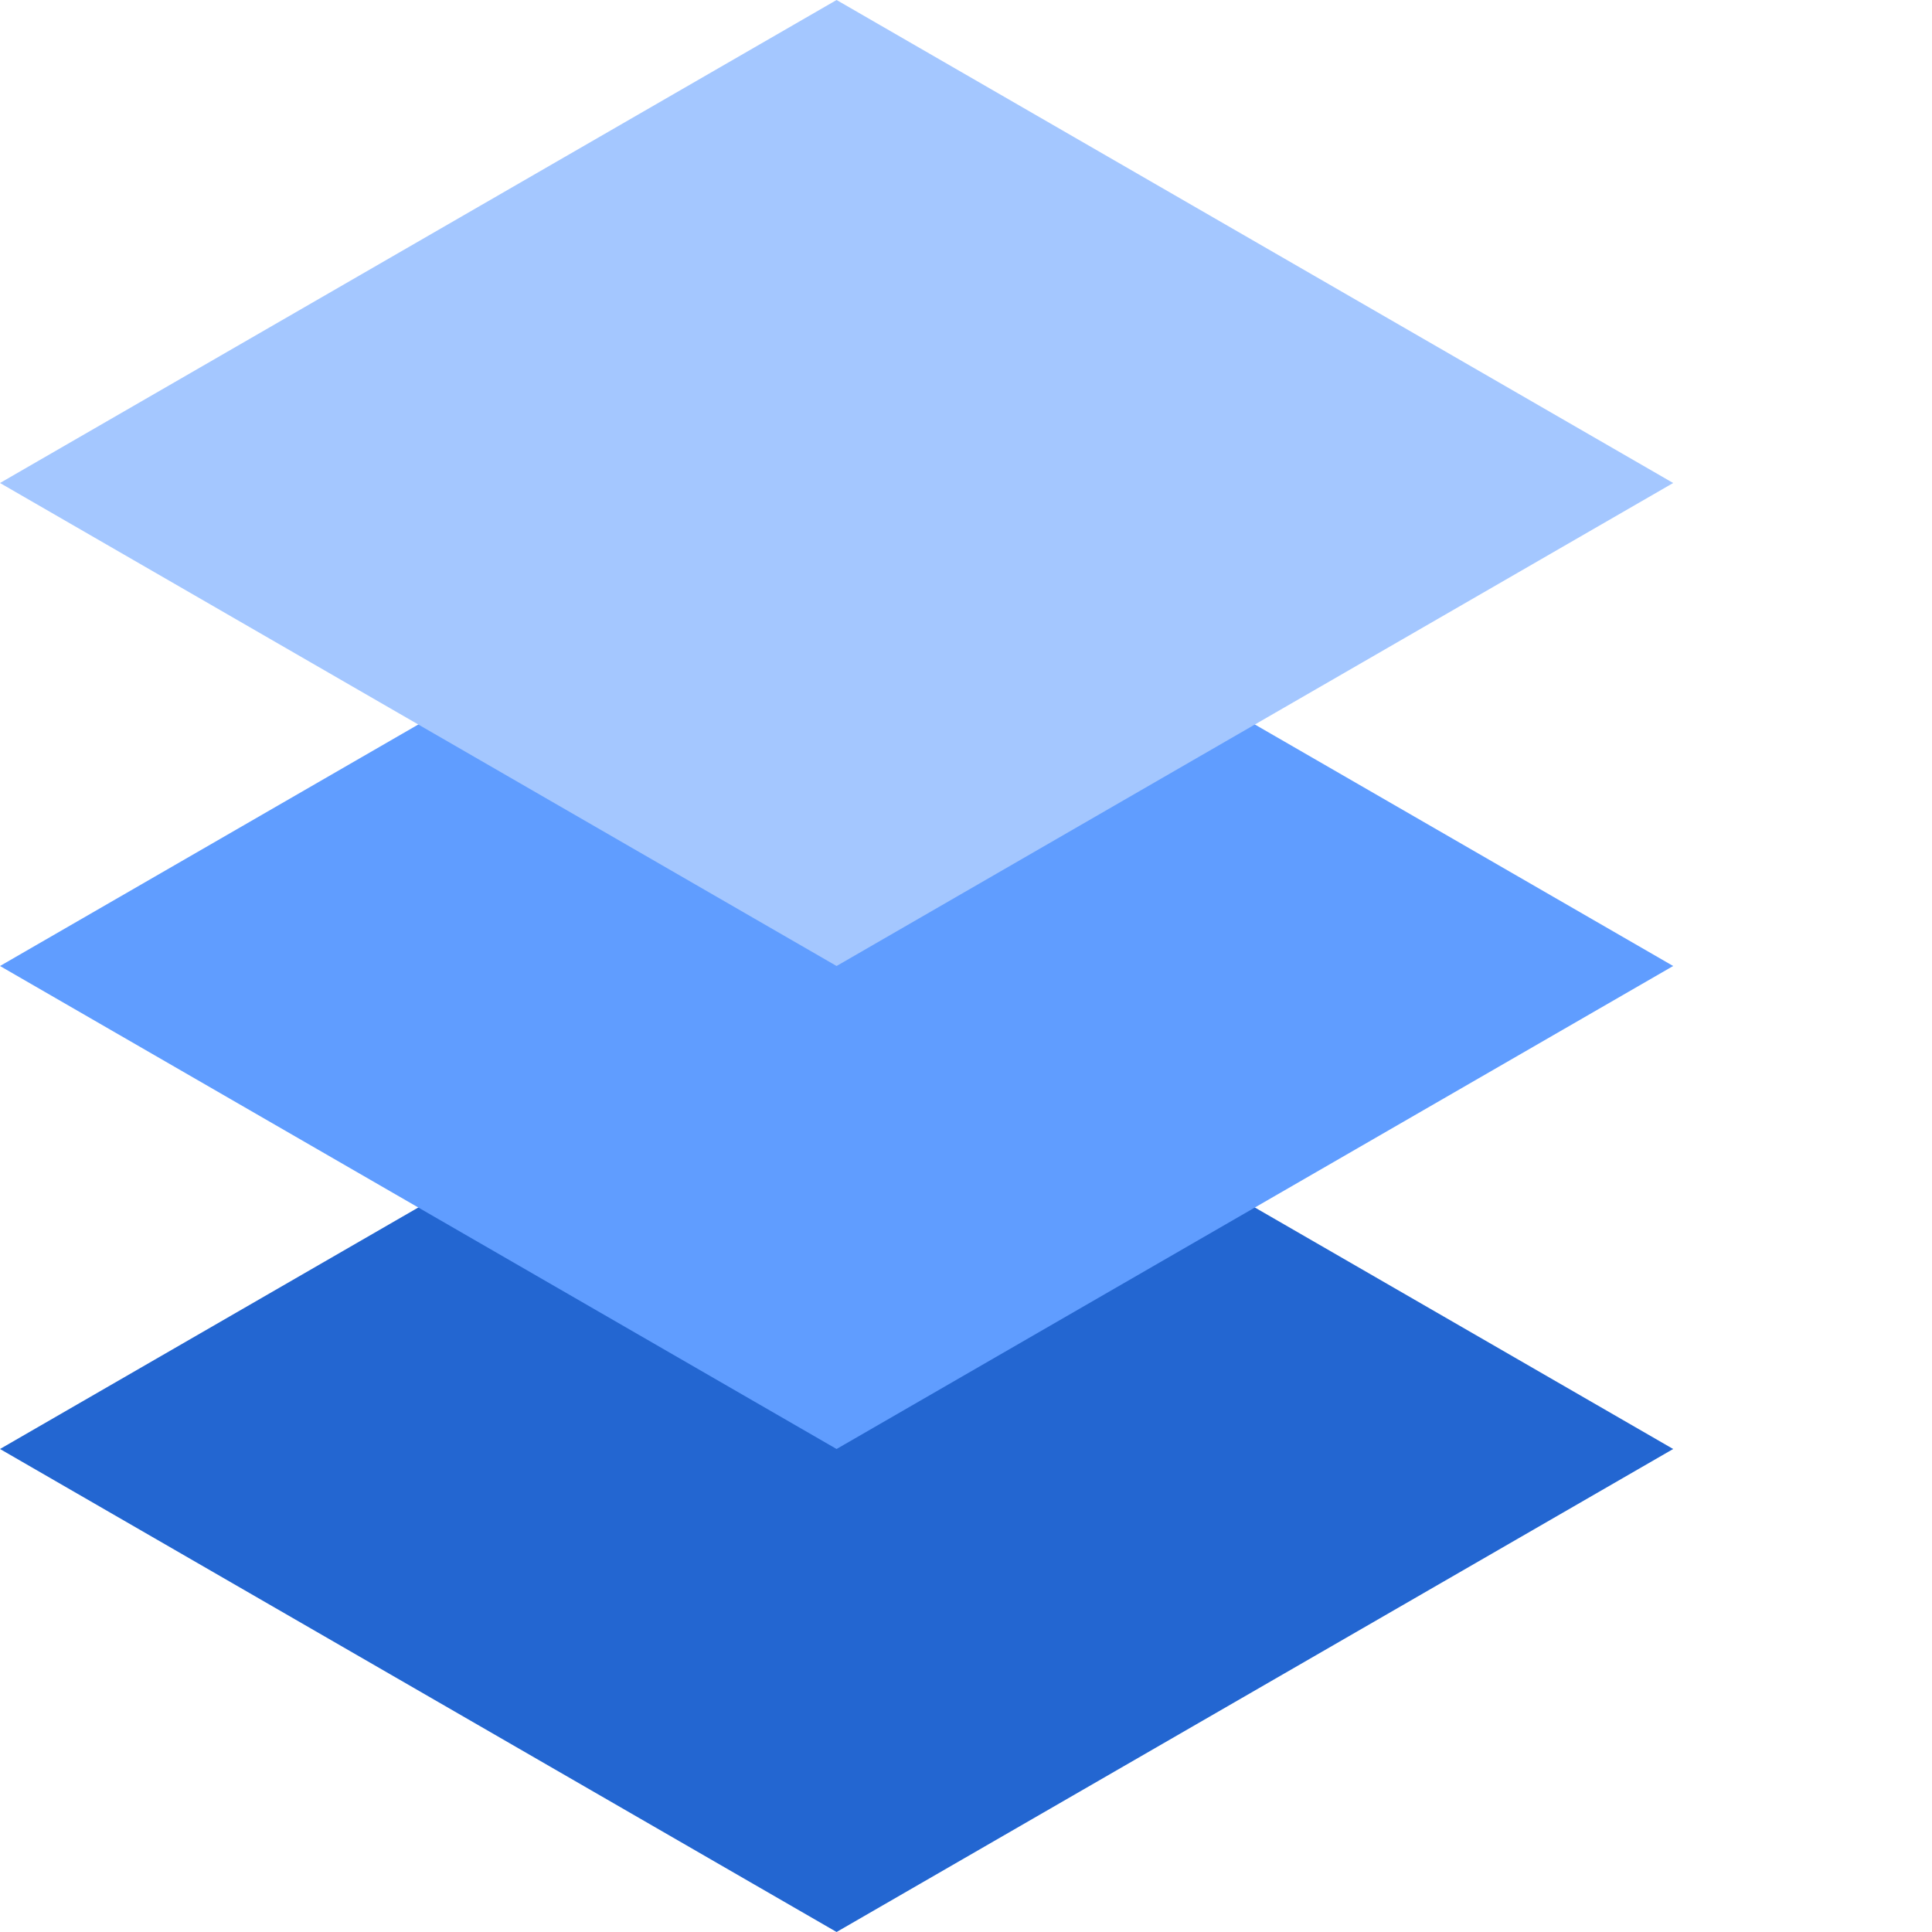
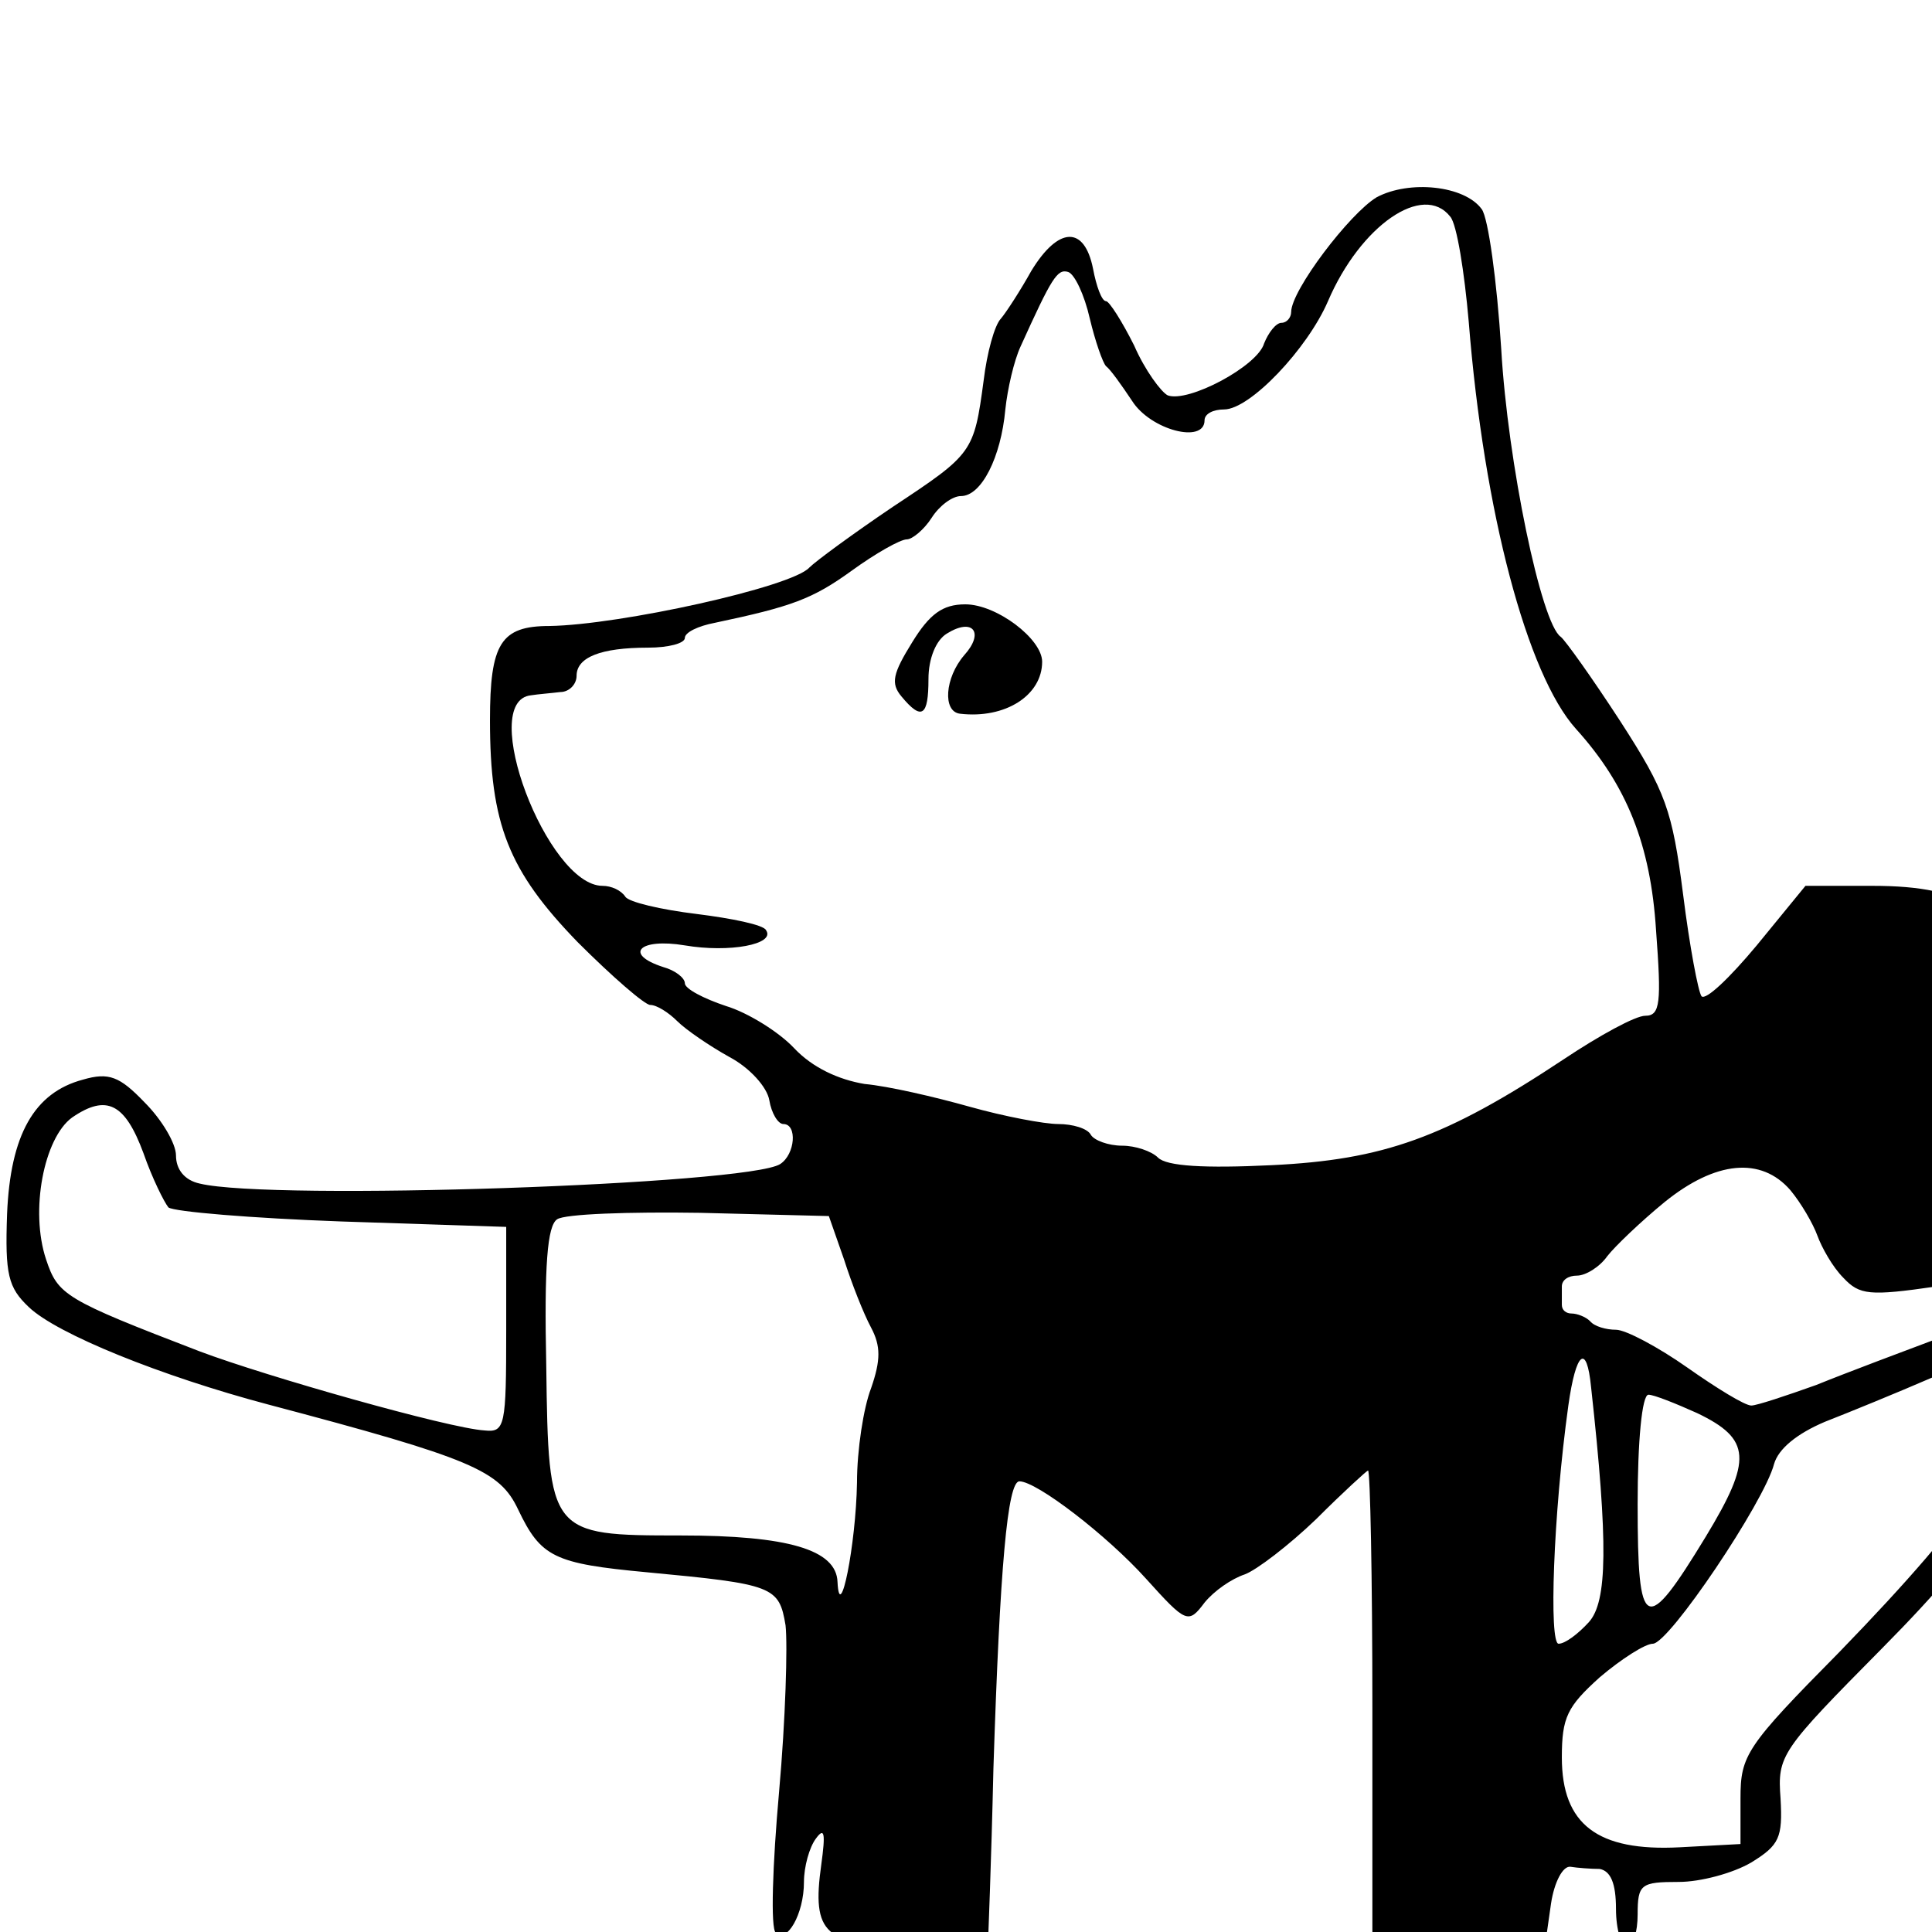
- <svg xmlns="http://www.w3.org/2000/svg" version="1.1" width="256" height="256" viewbox="0 0 949 256">
-   <path fill="#2366d1" d="M110.851 128L221.703 192L110.851 256L0 192Z" />
-   <path fill="#609dff" d="M110.851 64L221.703 128L110.851 192L0 128Z" />
-   <path fill="#a4c7ff" d="M110.851 0L221.703 64L110.851 128L0 64Z" />
+ <svg xmlns="http://www.w3.org/2000/svg" width="200" height="200">
+   <g id="Layer_1">
+     <g stroke="null">
+       <g stroke="null" fill="#000000" transform="translate(0 235) scale(0.1 -0.1)">
+         <path stroke="null" d="m1425.16,2145.818c-28.02,-16.812 -88.544,-96.39 -88.544,-118.806c0,-5.604 -4.483,-11.208 -10.087,-11.208c-5.604,0 -13.45,-10.087 -17.933,-21.295c-6.725,-23.537 -78.457,-61.645 -99.752,-53.799c-6.725,3.362 -23.537,25.779 -34.745,51.557c-12.329,24.658 -25.779,45.953 -29.141,45.953c-4.483,0 -10.087,15.691 -13.45,33.624c-8.967,44.833 -35.866,43.712 -63.886,-2.242c-11.208,-20.175 -25.779,-42.591 -31.383,-49.316c-6.725,-6.725 -14.571,-35.866 -17.933,-63.886c-10.087,-75.094 -11.208,-76.215 -94.148,-131.135c-41.47,-28.02 -79.578,-56.041 -86.303,-62.766c-17.933,-20.175 -196.142,-59.403 -268.995,-60.524c-50.437,0 -61.645,-17.933 -61.645,-97.511c0,-107.598 19.054,-155.793 90.786,-229.767c35.866,-35.866 69.49,-65.007 75.094,-65.007c6.725,0 19.054,-7.846 28.02,-16.812c8.967,-8.967 33.624,-25.779 53.799,-36.987c21.295,-11.208 39.228,-31.383 41.47,-44.833c2.242,-13.45 8.967,-24.658 14.571,-24.658c14.571,0 12.329,-31.383 -3.362,-41.47c-33.624,-21.295 -526.782,-38.108 -600.756,-20.175c-15.691,3.362 -24.658,14.571 -24.658,29.141c0,12.329 -14.571,36.987 -32.504,54.92c-25.779,26.9 -36.987,31.383 -63.886,23.537c-50.437,-13.45 -75.094,-57.161 -78.457,-138.981c-2.242,-62.766 1.121,-76.215 22.416,-96.39c29.141,-28.02 137.86,-71.732 247.7,-100.873c211.834,-56.041 239.854,-68.37 258.908,-108.719c23.537,-49.316 36.987,-56.041 133.377,-65.007c131.135,-12.329 136.739,-14.571 143.464,-54.92c2.242,-20.175 0,-97.511 -6.725,-172.605c-6.725,-75.094 -8.967,-141.222 -3.362,-145.706c11.208,-11.208 29.141,19.054 29.141,52.678c0,15.691 5.604,35.866 12.329,44.833c8.967,12.329 10.087,5.604 5.604,-26.9c-10.087,-71.732 3.362,-84.061 94.148,-84.061c42.591,0 78.457,1.121 78.457,2.242c0,1.121 3.362,82.94 5.604,181.572c6.725,208.471 14.571,297.016 26.9,297.016c17.933,0 90.786,-56.041 131.135,-100.873c41.47,-45.953 43.712,-47.074 60.524,-24.658c10.087,12.329 28.02,24.658 41.47,29.141c12.329,4.483 45.953,30.262 73.974,57.161c28.02,28.02 52.678,50.437 53.799,50.437c2.242,0 4.483,-110.961 4.483,-245.458l0,-246.579l89.665,2.242l89.665,2.242l5.604,39.228c3.362,22.416 12.329,39.228 20.175,38.108c6.725,-1.121 21.295,-2.242 30.262,-2.242c11.208,-2.242 16.812,-14.571 16.812,-41.47c0,-21.295 5.604,-39.228 11.208,-39.228c6.725,0 11.208,15.691 11.208,33.624c0,31.383 3.362,33.624 42.591,33.624c22.416,0 56.041,8.967 75.094,20.175c29.141,17.933 32.504,25.779 30.262,66.128c-3.362,44.833 0,49.316 105.356,155.793c115.444,116.565 156.914,184.934 165.88,271.237c2.242,25.779 10.087,53.799 16.812,62.766c8.967,10.087 8.967,24.658 2.242,43.712c-11.208,28.02 1.121,52.678 26.9,52.678c7.846,0 22.416,10.087 33.624,22.416c20.175,22.416 19.054,22.416 -13.45,22.416c-24.658,0 -49.316,13.45 -87.423,49.316l-53.799,49.316l34.745,17.933c19.054,10.087 40.349,17.933 47.074,17.933c19.054,0 89.665,76.215 89.665,95.269c0,8.967 5.604,16.812 11.208,16.812c6.725,0 11.208,10.087 11.208,23.537c0,17.933 -4.483,21.295 -19.054,15.691c-50.437,-21.295 -122.169,-19.054 -163.639,4.483c-30.262,16.812 -61.645,23.537 -112.081,23.537l-69.49,0l-50.437,-61.645c-28.02,-33.624 -52.678,-57.161 -57.161,-52.678c-3.362,4.483 -12.329,51.557 -19.054,105.356c-11.208,87.423 -17.933,106.477 -65.007,179.33c-29.141,44.833 -57.161,84.061 -61.645,87.423c-20.175,13.45 -54.92,180.451 -61.645,298.136c-4.483,70.611 -13.45,135.618 -20.175,144.585c-17.933,24.658 -75.094,30.262 -108.719,12.329zm76.215,-20.175c6.725,-7.846 14.571,-57.161 19.054,-108.719c15.691,-197.263 60.524,-365.385 110.961,-421.426c52.678,-58.282 77.336,-119.927 82.94,-208.471c5.604,-75.094 4.483,-88.544 -11.208,-88.544c-10.087,0 -47.074,-20.175 -84.061,-44.833c-123.289,-81.819 -187.176,-104.236 -302.62,-109.84c-69.49,-3.362 -108.719,-1.121 -117.685,7.846c-6.725,6.725 -23.537,12.329 -36.987,12.329c-14.571,0 -29.141,5.604 -32.504,11.208c-3.362,6.725 -19.054,11.208 -33.624,11.208c-14.571,0 -56.041,7.846 -91.907,17.933c-35.866,10.087 -84.061,21.295 -108.719,23.537c-26.9,4.483 -53.799,16.812 -72.853,36.987c-15.691,16.812 -48.195,36.987 -70.611,43.712c-23.537,7.846 -42.591,17.933 -42.591,23.537c0,5.604 -10.087,13.45 -22.416,16.812c-41.47,13.45 -24.658,30.262 22.416,22.416c45.953,-7.846 94.148,1.121 84.061,15.691c-2.242,5.604 -35.866,12.329 -71.732,16.812c-36.987,4.483 -70.611,12.329 -73.974,17.933c-4.483,6.725 -14.571,11.208 -23.537,11.208c-57.161,0 -130.014,191.659 -73.974,197.263c6.725,1.121 21.295,2.242 30.262,3.362c8.967,0 16.812,7.846 16.812,16.812c0,19.054 24.658,29.141 73.974,29.141c21.295,0 38.108,4.483 38.108,10.087c0,5.604 13.45,12.329 31.383,15.691c79.578,16.812 100.873,24.658 141.222,53.799c24.658,17.933 50.437,32.504 57.161,32.504c5.604,0 17.933,10.087 25.779,22.416c7.846,12.329 21.295,22.416 30.262,22.416c21.295,0 41.47,40.349 45.953,89.665c2.242,21.295 8.967,50.437 15.691,65.007c32.504,71.732 38.108,80.699 49.316,77.336c6.725,-2.242 16.812,-23.537 22.416,-48.195c5.604,-23.537 13.45,-45.953 16.812,-49.316c4.483,-3.362 15.691,-19.054 26.9,-35.866c19.054,-30.262 75.094,-44.833 75.094,-20.175c0,6.725 8.967,11.208 20.175,11.208c26.9,0 86.303,62.766 107.598,112.081c33.624,78.457 98.632,123.289 126.652,87.423zm664.642,-771.12c0,-5.604 -5.604,-11.208 -12.329,-11.208c-5.604,0 -7.846,5.604 -4.483,11.208c3.362,6.725 8.967,11.208 12.329,11.208c2.242,0 4.483,-4.483 4.483,-11.208zm-2017.464,-198.384c8.967,-25.779 21.295,-50.437 25.779,-56.041c5.604,-4.483 86.303,-11.208 179.33,-14.571l170.364,-5.604l0,-106.477c0,-99.752 -1.121,-106.477 -22.416,-104.236c-36.987,2.242 -226.404,56.041 -294.774,81.819c-140.102,53.799 -146.827,58.282 -159.156,95.269c-16.812,50.437 -2.242,125.531 26.9,146.827c35.866,24.658 54.92,14.571 73.974,-36.987zm1704.757,-38.108c11.208,-13.45 23.537,-34.745 28.02,-47.074c4.483,-12.329 15.691,-32.504 26.9,-43.712c16.812,-17.933 26.9,-19.054 96.39,-8.967c98.632,13.45 94.148,13.45 94.148,-3.362c0,-8.967 -35.866,-29.141 -80.699,-45.953c-44.833,-16.812 -107.598,-40.349 -137.86,-52.678c-31.383,-11.208 -61.645,-21.295 -67.249,-21.295c-6.725,0 -35.866,17.933 -66.128,39.228c-30.262,21.295 -63.886,39.228 -73.974,39.228c-10.087,0 -22.416,3.362 -26.9,8.967c-4.483,4.483 -13.45,7.846 -19.054,7.846c-5.604,0 -10.087,3.362 -10.087,8.967c0,4.483 0,13.45 0,19.054c0,6.725 6.725,11.208 15.691,11.208c8.967,0 23.537,8.967 31.383,20.175c7.846,10.087 34.745,35.866 59.403,56.041c52.678,42.591 99.752,47.074 130.014,12.329zm-979.591,-71.732c7.846,-24.658 20.175,-56.041 28.02,-70.611c10.087,-19.054 10.087,-33.624 0,-62.766c-7.846,-20.175 -14.571,-63.886 -14.571,-97.511c-1.121,-65.007 -17.933,-147.947 -20.175,-103.115c-1.121,33.624 -51.557,48.195 -162.518,48.195c-135.618,0 -136.739,1.121 -138.981,174.847c-2.242,105.356 1.121,145.706 11.208,152.431c7.846,5.604 75.094,7.846 147.947,6.725l133.377,-3.362l15.691,-44.833zm773.361,-132.256c17.933,-162.518 16.812,-221.921 -2.242,-243.217c-11.208,-12.329 -24.658,-22.416 -31.383,-22.416c-10.087,0 -5.604,133.377 10.087,246.579c7.846,56.041 19.054,65.007 23.537,19.054zm438.238,4.483c8.967,-59.403 -39.228,-132.256 -181.572,-279.083c-96.39,-97.511 -101.994,-106.477 -101.994,-151.31l0,-47.074l-62.766,-3.362c-85.182,-4.483 -122.169,23.537 -122.169,93.028c0,41.47 5.604,52.678 39.228,82.94c22.416,19.054 47.074,34.745 54.92,34.745c16.812,0 115.444,146.827 125.531,186.055c4.483,15.691 23.537,31.383 52.678,43.712c25.779,10.087 75.094,30.262 108.719,44.833c71.732,30.262 82.94,29.141 87.423,-4.483zm-328.398,-31.383c56.041,-26.9 57.161,-48.195 8.967,-127.773c-62.766,-103.115 -70.611,-99.752 -70.611,33.624c0,65.007 4.483,113.202 11.208,113.202c5.604,0 28.02,-8.967 50.437,-19.054z" />
+         <path stroke="null" d="m944.331,1685.163c-20.175,-32.504 -22.416,-42.591 -11.208,-56.041c21.295,-25.779 28.02,-20.175 28.02,17.933c0,21.295 7.846,40.349 19.054,47.074c26.9,16.812 39.228,1.121 17.933,-22.416c-20.175,-23.537 -22.416,-58.282 -4.483,-60.524c47.074,-5.604 85.182,19.054 85.182,53.799c0,23.537 -47.074,59.403 -79.578,59.403c-23.537,0 -36.987,-10.087 -54.92,-39.228z" />
+         <path stroke="null" d="m1650.443,197.844c-1.121,-5.604 -3.362,-15.691 -4.483,-22.416c0,-7.846 -15.691,-15.691 -34.745,-17.933c-31.383,-3.362 -33.624,-5.604 -31.383,-50.437c0,-25.779 -2.242,-49.316 -7.846,-52.678c-13.45,-8.967 -17.933,-54.92 -5.604,-57.161c6.725,-2.242 14.571,11.208 17.933,30.262c5.604,26.9 7.846,29.141 14.571,13.45c11.208,-24.658 29.141,-26.9 29.141,-3.362c0,8.967 -7.846,16.812 -16.812,16.812c-10.087,0 -16.812,10.087 -16.812,28.02c0,19.054 5.604,28.02 20.175,28.02c33.624,0 48.195,-22.416 33.624,-49.316c-6.725,-13.45 -12.329,-24.658 -11.208,-25.779c8.967,-13.45 -2.242,-25.779 -20.175,-25.779c-12.329,0 -22.416,-4.483 -22.416,-11.208c0,-6.725 33.624,-11.208 77.336,-11.208c43.712,0 81.819,5.604 85.182,11.208c4.483,6.725 -6.725,11.208 -25.779,11.208c-43.712,0 -57.161,47.074 -20.175,71.732c13.45,8.967 19.054,19.054 13.45,24.658c-5.604,5.604 -12.329,4.483 -14.571,-3.362c-3.362,-7.846 -14.571,-14.571 -26.9,-14.571c-33.624,0 -21.295,48.195 13.45,50.437c14.571,1.121 30.262,-2.242 33.624,-7.846c3.362,-5.604 13.45,-2.242 21.295,7.846c12.329,14.571 7.846,16.812 -36.987,16.812c-43.712,0 -51.557,3.362 -56.041,25.779c-2.242,13.45 -5.604,21.295 -7.846,16.812zm-16.812,-65.007c3.362,-5.604 -3.362,-11.208 -15.691,-11.208c-13.45,0 -23.537,5.604 -23.537,11.208c0,6.725 6.725,11.208 15.691,11.208c8.967,0 20.175,-4.483 23.537,-11.208zm45.953,-89.665c0,-17.933 -3.362,-33.624 -8.967,-33.624c-4.483,0 -8.967,15.691 -8.967,33.624c0,19.054 4.483,33.624 8.967,33.624c5.604,0 8.967,-14.571 8.967,-33.624z" />
+         <path stroke="null" d="m490.401,177.669c-39.228,-6.725 -36.987,-12.329 8.967,-15.691c6.725,-1.121 17.933,-7.846 22.416,-15.691c6.725,-11.208 12.329,-10.087 25.779,3.362c10.087,8.967 22.416,14.571 28.02,11.208c5.604,-4.483 19.054,-1.121 29.141,4.483c17.933,10.087 15.691,11.208 -10.087,12.329c-15.691,0 -35.866,2.242 -44.833,4.483c-7.846,1.121 -34.745,0 -59.403,-4.483z" />
+         <path stroke="null" d="m717.926,181.032c-29.141,-3.362 -43.712,-11.208 -48.195,-26.9c-10.087,-32.504 0,-36.987 25.779,-14.571c19.054,16.812 63.886,22.416 123.289,16.812c6.725,0 13.45,-8.967 13.45,-17.933c0,-8.967 4.483,-16.812 10.087,-16.812c4.483,0 6.725,12.329 3.362,28.02c-3.362,20.175 -12.329,28.02 -30.262,28.02c-14.571,0 -32.504,1.121 -41.47,3.362c-7.846,2.242 -33.624,2.242 -56.041,0z" />
+         <path stroke="null" d="m903.981,169.824c3.362,-7.846 1.121,-16.812 -4.483,-20.175c-16.812,-10.087 -13.45,-28.02 5.604,-28.02c8.967,0 23.537,14.571 32.504,32.504c16.812,31.383 16.812,32.504 -10.087,30.262c-16.812,0 -25.779,-6.725 -23.537,-14.571z" />
+         <path stroke="null" d="m983.559,181.032c12.329,-3.362 29.141,-11.208 36.987,-17.933c10.087,-7.846 20.175,-6.725 33.624,6.725c16.812,17.933 14.571,19.054 -36.987,17.933c-31.383,-1.121 -45.953,-4.483 -33.624,-6.725z" />
+         <path stroke="null" d="m1128.144,173.186c-13.45,-35.866 0,-68.37 32.504,-71.732c41.47,-4.483 39.228,-24.658 -3.362,-24.658c-17.933,0 -33.624,-4.483 -33.624,-11.208c0,-5.604 12.329,-11.208 28.02,-11.208c15.691,0 28.02,-4.483 28.02,-8.967c0,-15.691 -25.779,-35.866 -47.074,-35.866c-11.208,0 -20.175,-4.483 -20.175,-11.208c0,-19.054 39.228,-12.329 65.007,11.208c13.45,13.45 24.658,28.02 24.658,33.624c0,6.725 15.691,11.208 33.624,11.208c25.779,0 33.624,-4.483 33.624,-22.416c0,-12.329 -4.483,-22.416 -11.208,-22.416c-5.604,0 -11.208,-5.604 -11.208,-12.329c0,-28.02 39.228,-1.121 45.953,31.383c8.967,43.712 5.604,48.195 -42.591,48.195c-20.175,0 -36.987,5.604 -36.987,11.208c0,6.725 17.933,11.208 39.228,11.208c38.108,0 39.228,1.121 39.228,44.833l0,44.833l-78.457,0c-58.282,0 -80.699,-4.483 -85.182,-15.691zm69.49,-29.141c-1.121,-25.779 -5.604,-33.624 -24.658,-33.624c-19.054,0 -22.416,5.604 -20.175,31.383c3.362,38.108 1.121,35.866 25.779,35.866c15.691,0 20.175,-7.846 19.054,-33.624zm68.37,0c0,-24.658 -5.604,-33.624 -21.295,-33.624c-14.571,0 -20.175,8.967 -20.175,33.624c0,24.658 5.604,33.624 20.175,33.624c15.691,0 21.295,-8.967 21.295,-33.624z" />
+         <path stroke="null" d="m1379.206,181.032c25.779,-2.242 47.074,-10.087 47.074,-16.812c0,-6.725 -20.175,-31.383 -44.833,-56.041c-24.658,-24.658 -44.833,-47.074 -44.833,-49.316c0,-13.45 26.9,0 50.437,24.658l28.02,30.262l0,-63.886c0,-35.866 4.483,-61.645 8.967,-58.282c5.604,3.362 7.846,34.745 5.604,70.611c-5.604,87.423 11.208,118.806 60.524,113.202c20.175,-2.242 36.987,0 36.987,4.483c0,4.483 -43.712,7.846 -97.511,6.725c-54.92,-1.121 -77.336,-3.362 -50.437,-5.604z" />
+         <path stroke="null" d="m2032.641,158.615c0,-21.295 -6.725,-36.987 -14.571,-36.987c-11.208,0 -10.087,-3.362 1.121,-10.087c10.087,-6.725 13.45,-22.416 10.087,-44.833c-5.604,-39.228 7.846,-44.833 42.591,-16.812c20.175,15.691 20.175,16.812 -5.604,8.967c-24.658,-6.725 -26.9,-4.483 -21.295,30.262c2.242,21.295 1.121,53.799 -3.362,71.732l-7.846,33.624l-1.121,-35.866z" />
+         <path stroke="null" d="m2087.56,166.461c0,-5.604 7.846,-11.208 17.933,-11.208c25.779,0 14.571,-77.336 -17.933,-123.289c-13.45,-19.054 -21.295,-38.108 -17.933,-41.47c3.362,-4.483 7.846,-4.483 10.087,-2.242c1.121,2.242 13.45,20.175 28.02,40.349c15.691,23.537 24.658,52.678 24.658,81.819c0,36.987 3.362,44.833 21.295,44.833c14.571,0 23.537,-11.208 28.02,-38.108c6.725,-38.108 -10.087,-96.39 -29.141,-96.39c-4.483,0 -8.967,-7.846 -8.967,-16.812c0,-24.658 19.054,-20.175 38.108,7.846c12.329,16.812 17.933,50.437 17.933,95.269l0,70.611l-56.041,0c-30.262,0 -56.041,-4.483 -56.041,-11.208z" />
+         <path stroke="null" d="m980.197,142.924c-45.953,-8.967 -118.806,-88.544 -80.699,-88.544c6.725,0 11.208,5.604 11.208,11.208c0,6.725 5.604,11.208 11.208,11.208c20.175,0 11.208,-44.833 -11.208,-58.282c-26.9,-16.812 -29.141,-31.383 -5.604,-31.383c23.537,0 39.228,35.866 39.228,88.544c0,43.712 2.242,45.953 33.624,45.953c30.262,0 32.504,-2.242 22.416,-26.9c-5.604,-14.571 -6.725,-36.987 -3.362,-49.316c2.242,-12.329 0,-25.779 -6.725,-29.141c-7.846,-5.604 -12.329,4.483 -12.329,26.9c0,45.953 -17.933,33.624 -20.175,-13.45l-1.121,-36.987l65.007,3.362l65.007,4.483l-12.329,39.228l-12.329,38.108l-6.725,-36.987l-6.725,-36.987l-2.242,36.987c0,19.054 -5.604,35.866 -12.329,35.866c-5.604,0 -11.208,10.087 -11.208,22.416c0,17.933 7.846,22.416 34.745,22.416c17.933,0 31.383,4.483 28.02,10.087c-8.967,14.571 -62.766,20.175 -105.356,11.208zm39.228,-113.202c-3.362,-8.967 -6.725,-5.604 -6.725,6.725c-1.121,12.329 2.242,19.054 5.604,14.571c3.362,-3.362 4.483,-13.45 1.121,-21.295z" />
+         <path stroke="null" d="m483.676,99.212l-4.483,-50.437l59.403,1.121c31.383,0 58.282,4.483 58.282,7.846c0,4.483 0,26.9 0,49.316c0,32.504 -3.362,38.108 -13.45,28.02c-17.933,-17.933 -84.061,-16.812 -90.786,1.121c-2.242,6.725 -6.725,-8.967 -8.967,-36.987zm101.994,-5.604c0,-12.329 -12.329,-16.812 -44.833,-16.812c-32.504,0 -44.833,4.483 -44.833,16.812c0,12.329 12.329,16.812 44.833,16.812c32.504,0 44.833,-4.483 44.833,-16.812z" />
+         <path stroke="null" d="m720.168,129.474c0,-8.967 7.846,-19.054 16.812,-23.537c8.967,-3.362 16.812,-3.362 16.812,0c0,3.362 -7.846,13.45 -16.812,22.416c-14.571,14.571 -16.812,14.571 -16.812,1.121z" />
+         <path stroke="null" d="m775.088,124.991c-5.604,-65.007 -45.953,-115.444 -89.665,-115.444c-11.208,0 -21.295,-4.483 -21.295,-11.208c0,-24.658 82.94,3.362 101.994,35.866c7.846,11.208 12.329,11.208 23.537,-3.362c7.846,-8.967 23.537,-23.537 34.745,-31.383c15.691,-12.329 19.054,-12.329 19.054,1.121c0,8.967 -13.45,22.416 -29.141,30.262c-25.779,11.208 -29.141,17.933 -24.658,57.161c2.242,24.658 0,44.833 -4.483,44.833c-5.604,0 -8.967,-3.362 -10.087,-7.846z" />
+         <path stroke="null" d="m1464.388,104.816c10.087,-10.087 22.416,-25.779 26.9,-35.866c5.604,-8.967 16.812,-15.691 23.537,-13.45c16.812,5.604 -32.504,66.128 -53.799,66.128c-10.087,0 -8.967,-4.483 3.362,-16.812z" />
+         <path stroke="null" d="m686.544,100.333c0,-5.604 6.725,-12.329 14.571,-15.691c7.846,-3.362 2.242,-10.087 -14.571,-16.812c-19.054,-7.846 -21.295,-12.329 -8.967,-12.329c10.087,-1.121 22.416,4.483 26.9,11.208c4.483,8.967 10.087,7.846 16.812,-2.242c7.846,-12.329 10.087,-12.329 10.087,-1.121c0,14.571 -25.779,47.074 -38.108,47.074c-3.362,0 -6.725,-4.483 -6.725,-10.087z" />
+         <path stroke="null" d="m1784.941,99.212c0,-6.725 36.987,-11.208 89.665,-11.208c52.678,0 89.665,4.483 89.665,11.208c0,6.725 -36.987,11.208 -89.665,11.208c-52.678,0 -89.665,-4.483 -89.665,-11.208z" />
+         <path stroke="null" d="m1717.692,43.172c-14.571,-8.967 -13.45,-11.208 3.362,-11.208c10.087,0 19.054,5.604 19.054,11.208c0,13.45 -1.121,13.45 -22.416,0z" />
+         <path stroke="null" d="m492.643,27.48c-8.967,-10.087 -22.416,-17.933 -29.141,-17.933c-6.725,0 -12.329,-4.483 -12.329,-11.208c0,-5.604 7.846,-11.208 16.812,-11.208c8.967,0 16.812,4.483 16.812,10.087c0,5.604 10.087,12.329 22.416,14.571c14.571,2.242 19.054,7.846 12.329,17.933c-7.846,12.329 -12.329,12.329 -26.9,-2.242z" />
+         <path stroke="null" d="m558.771,26.359c4.483,-8.967 13.45,-16.812 21.295,-16.812c7.846,0 16.812,-6.725 20.175,-13.45c2.242,-7.846 8.967,-10.087 14.571,-5.604c5.604,5.604 -1.121,19.054 -16.812,31.383c-31.383,25.779 -47.074,28.02 -39.228,4.483z" />
+       </g>
+     </g>
+   </g>
</svg>
